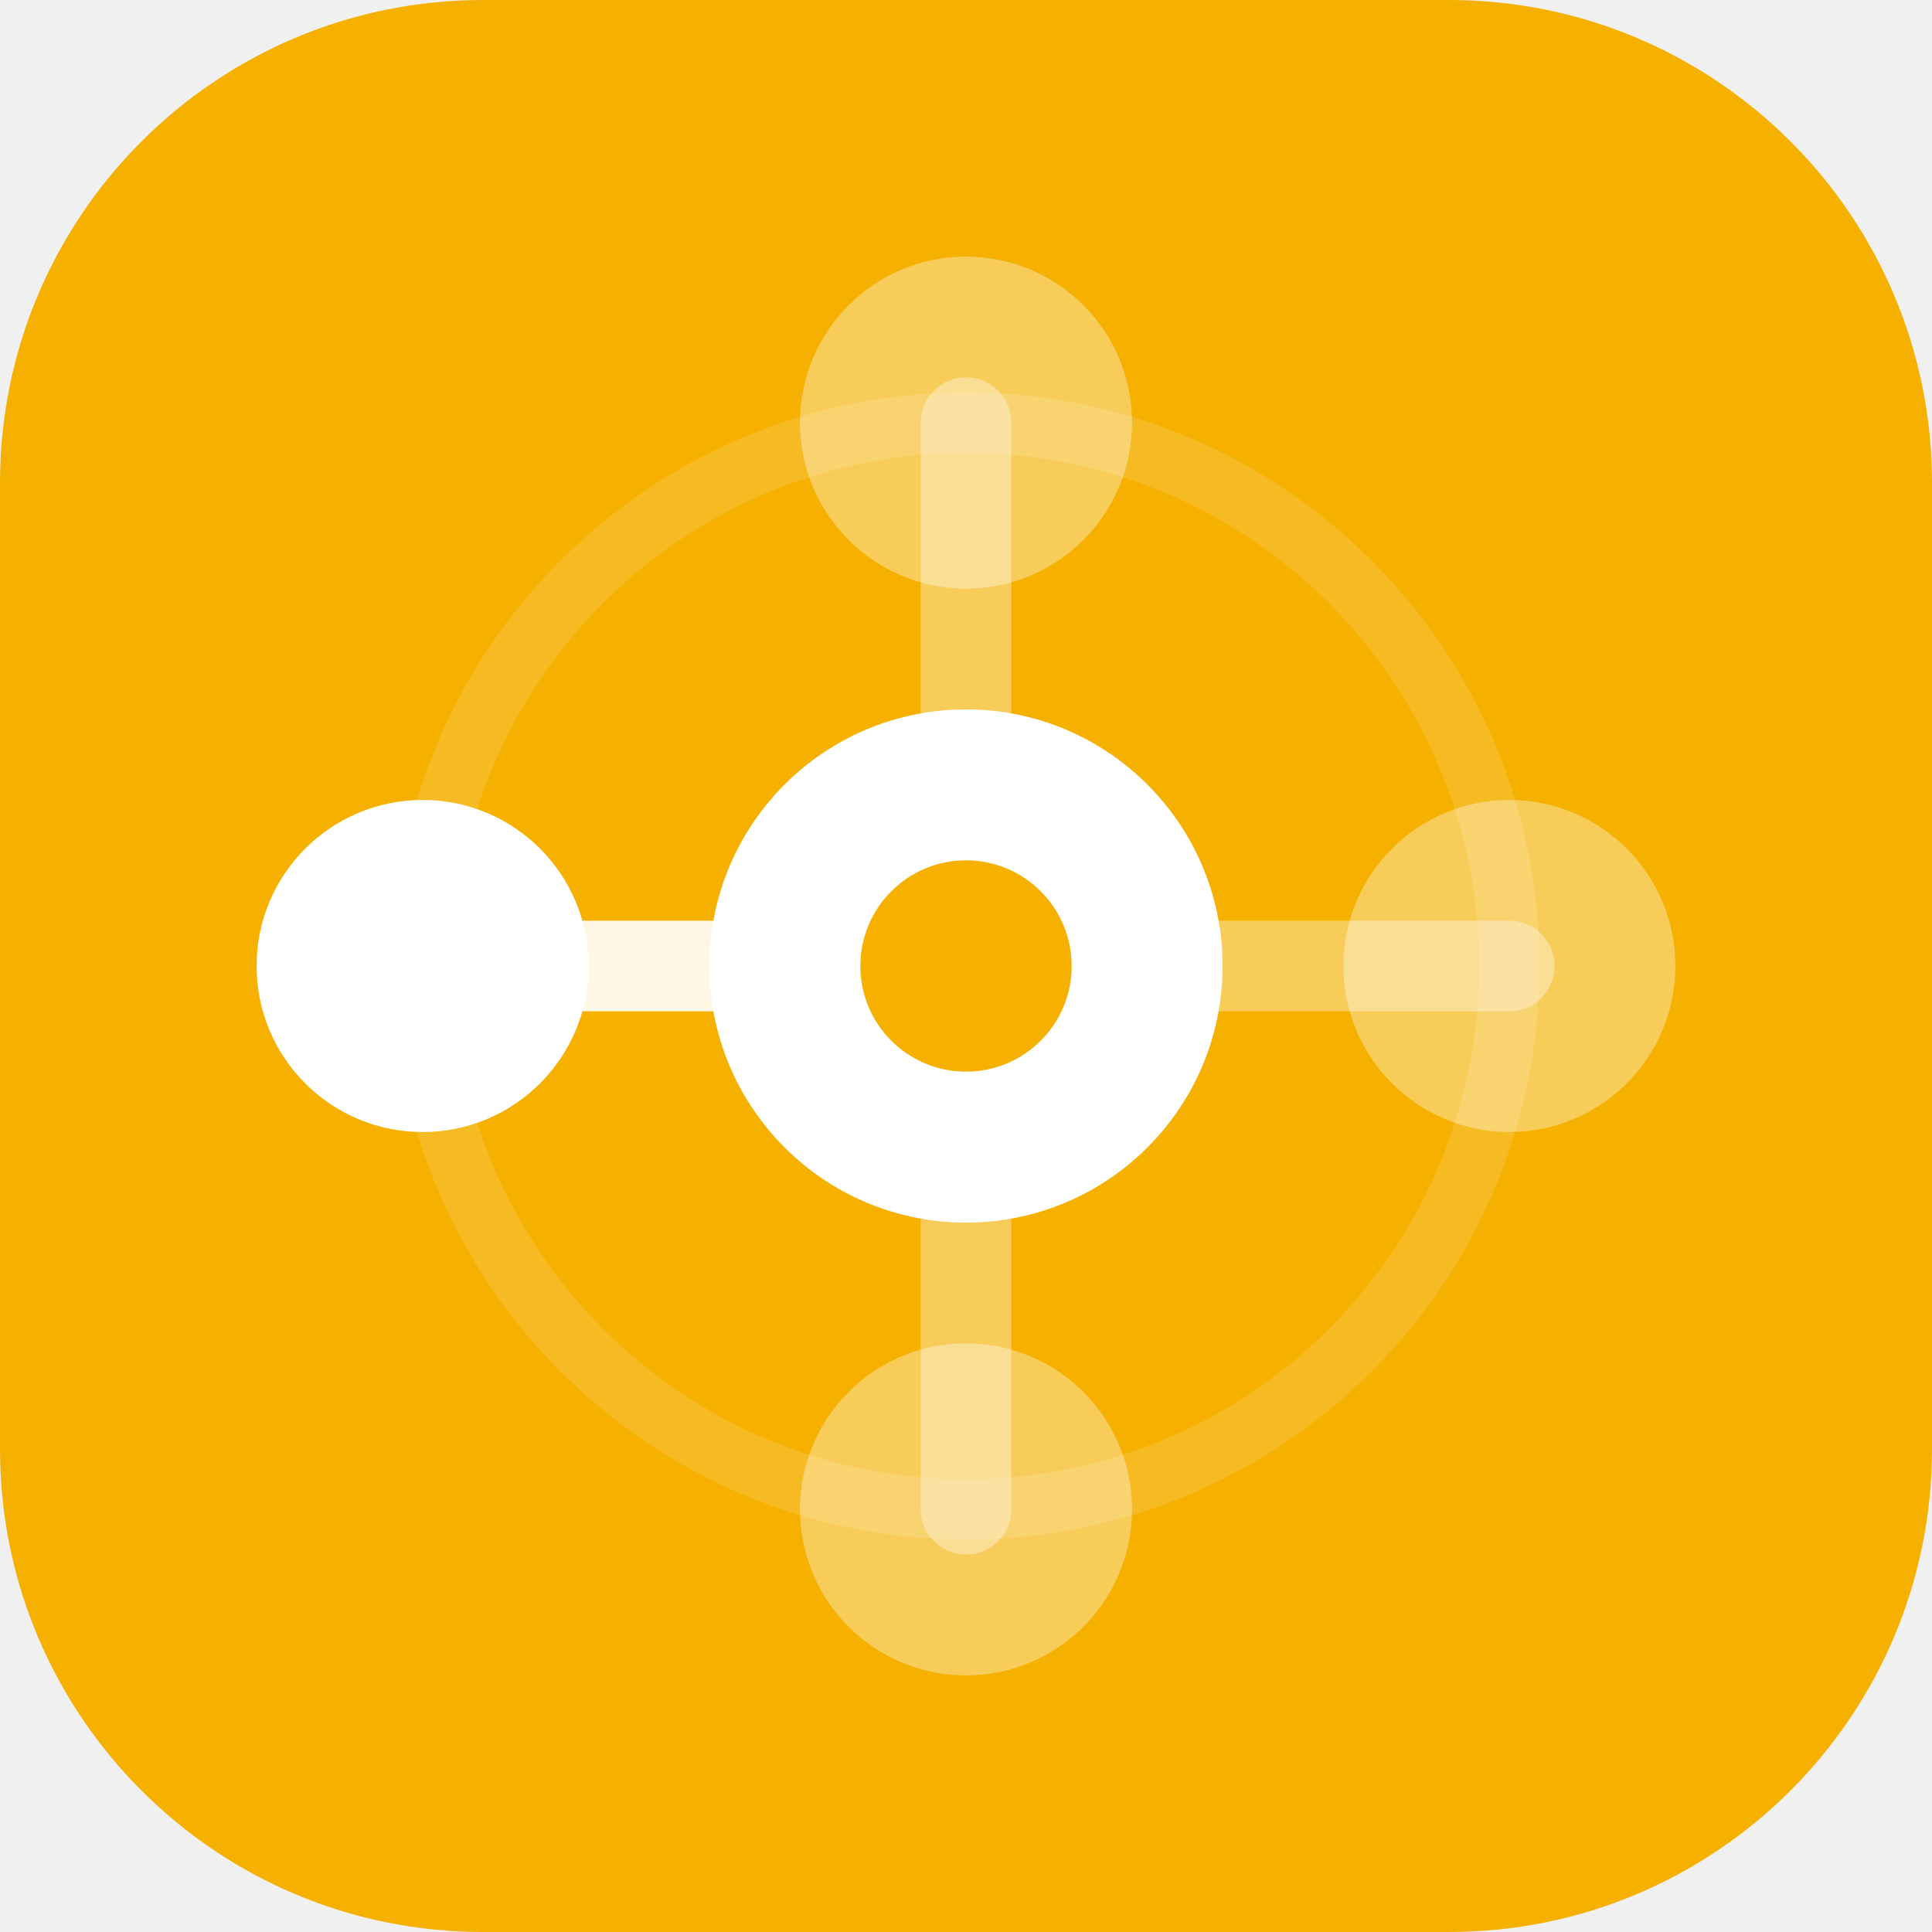
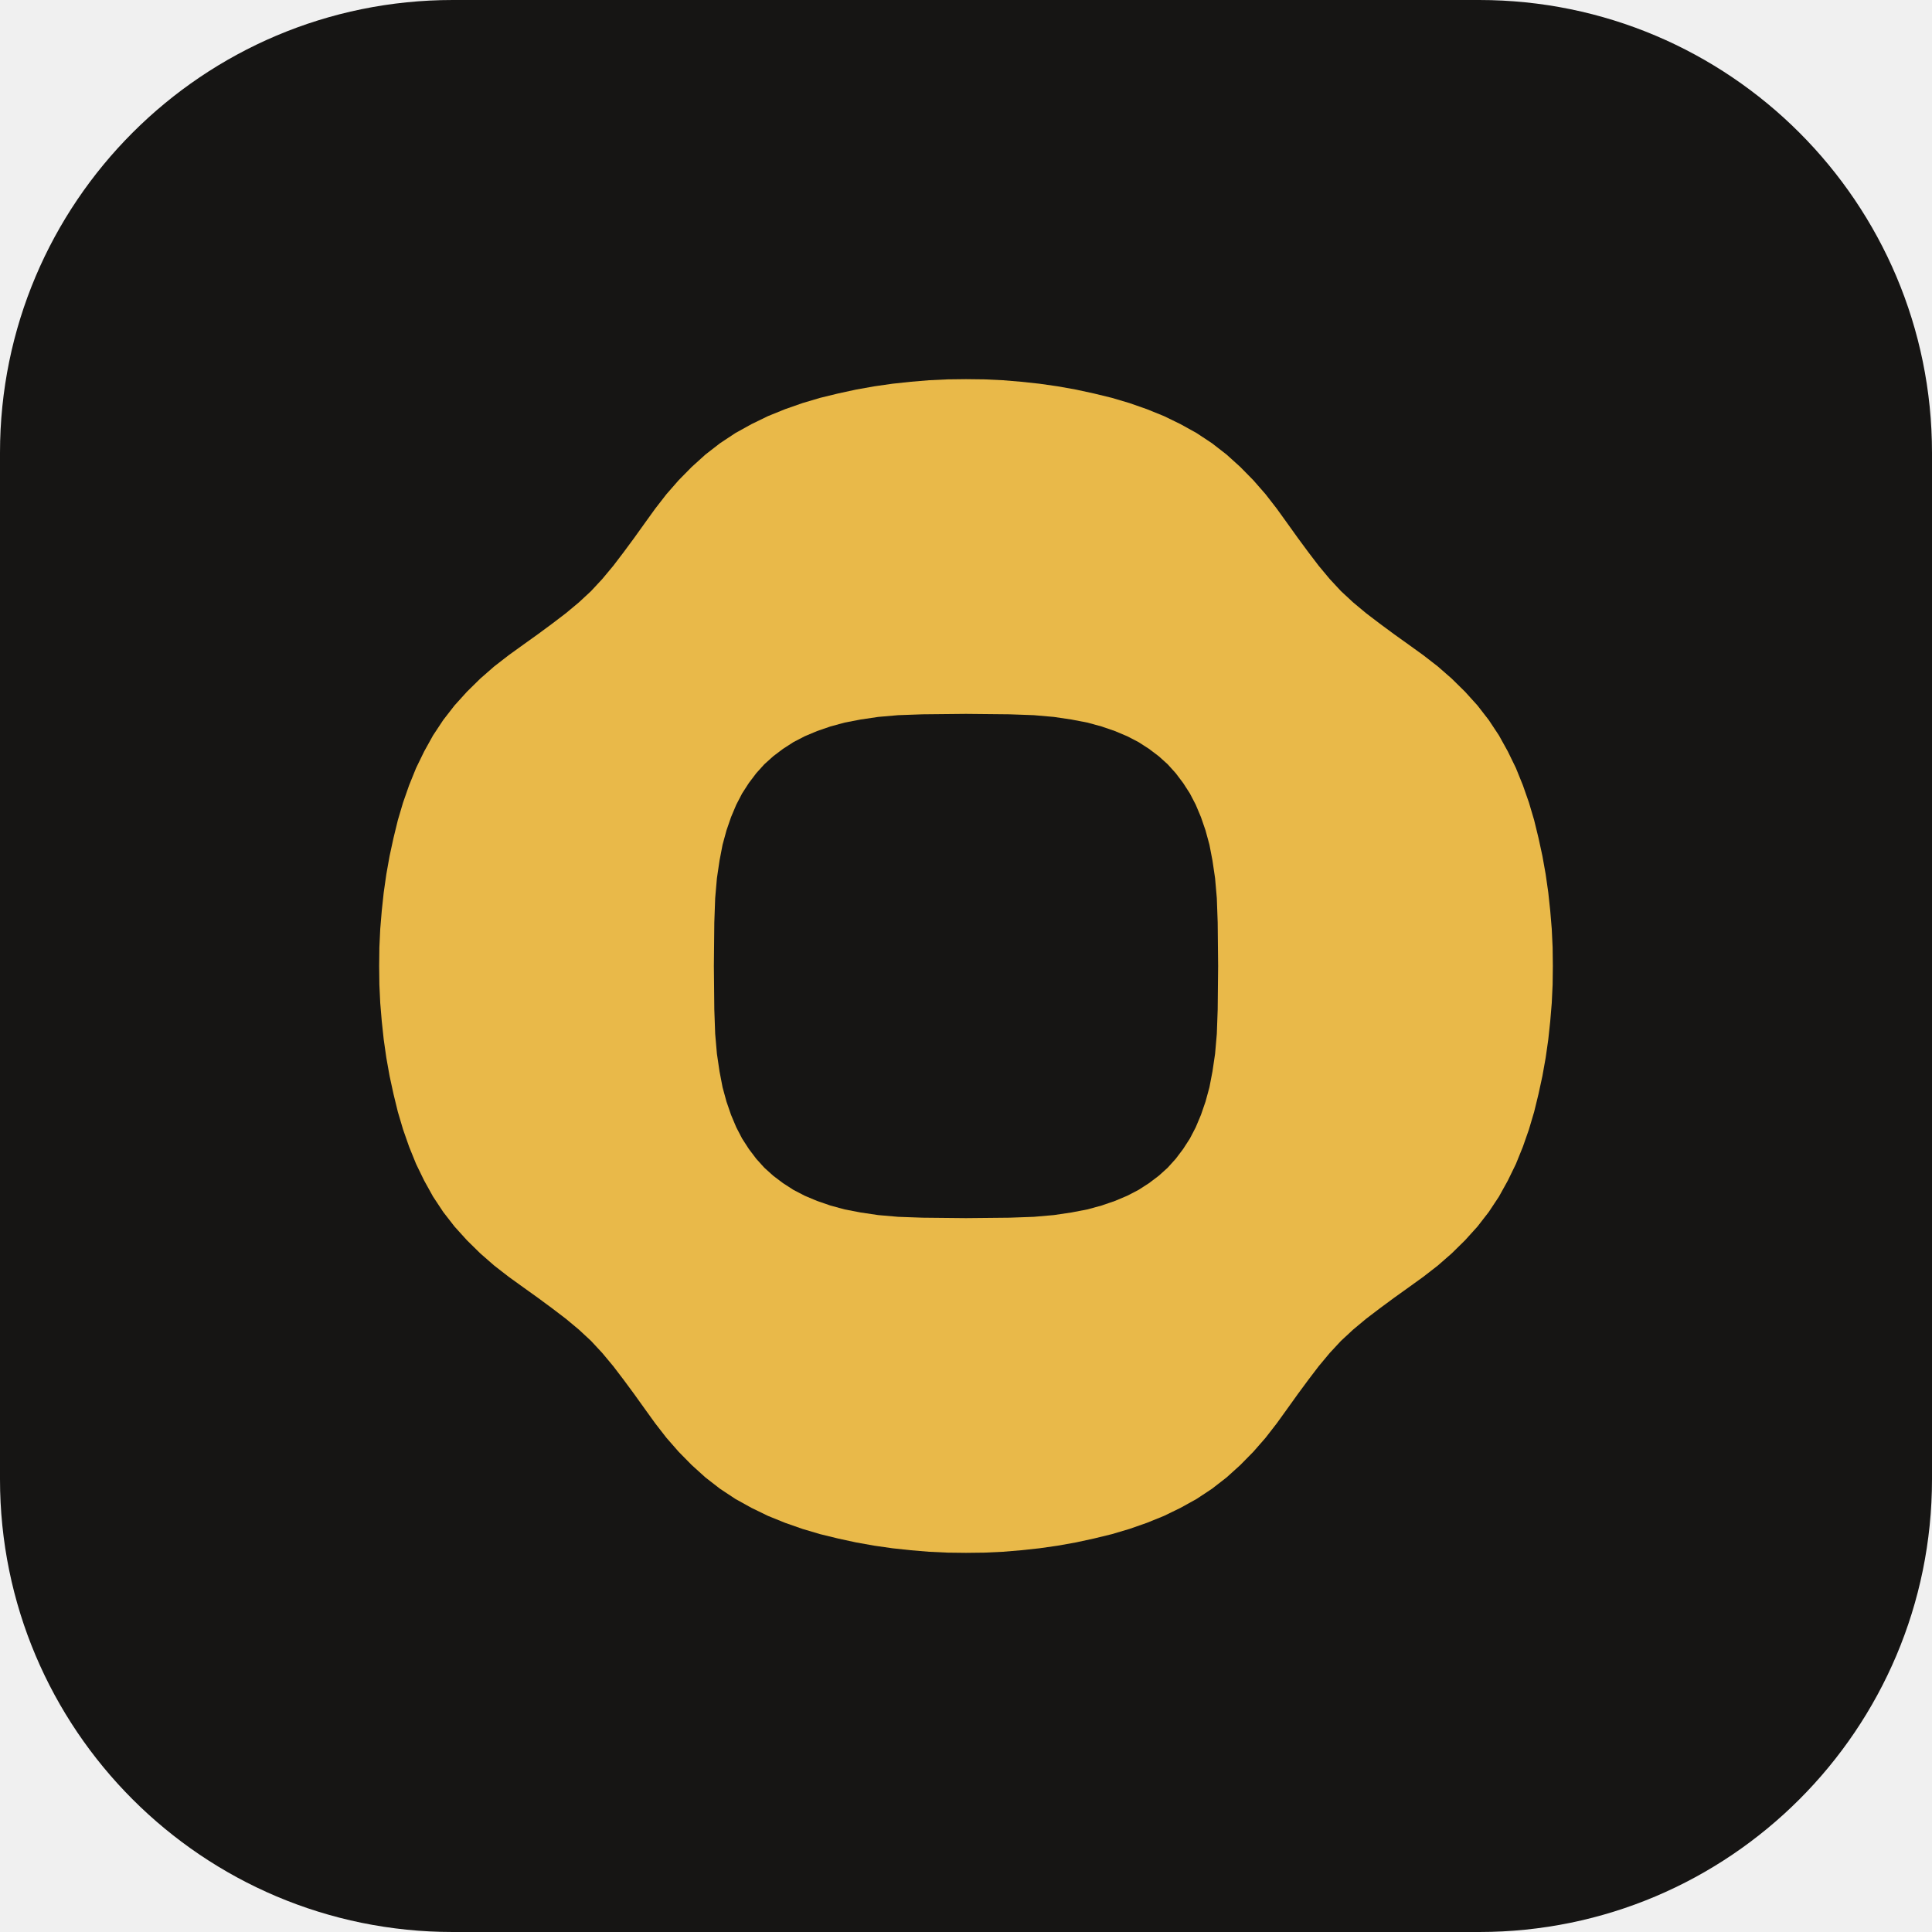
<svg xmlns="http://www.w3.org/2000/svg" width="64" height="64" viewBox="0 0 64 64" fill="none">
-   <rect width="64" height="64" rx="16" fill="#F5B000" />
-   <circle cx="32" cy="32" r="18" stroke="#FFFFFF" stroke-opacity="0.14" stroke-width="2" />
-   <line x1="32" y1="32" x2="32" y2="14" stroke="#FFFFFF" stroke-opacity="0.35" stroke-width="3" stroke-linecap="round" />
-   <circle cx="32" cy="14" r="5.5" fill="#FFFFFF" fill-opacity="0.35" />
-   <line x1="32" y1="32" x2="50" y2="32" stroke="#FFFFFF" stroke-opacity="0.35" stroke-width="3" stroke-linecap="round" />
-   <circle cx="50" cy="32" r="5.5" fill="#FFFFFF" fill-opacity="0.35" />
-   <line x1="32" y1="32" x2="32" y2="50" stroke="#FFFFFF" stroke-opacity="0.35" stroke-width="3" stroke-linecap="round" />
-   <circle cx="32" cy="50" r="5.5" fill="#FFFFFF" fill-opacity="0.35" />
-   <line x1="32" y1="32" x2="14" y2="32" stroke="#FFFFFF" stroke-opacity="0.9" stroke-width="3" stroke-linecap="round" />
-   <circle cx="14" cy="32" r="5.5" fill="#FFFFFF" fill-opacity="1" />
-   <circle cx="32" cy="32" r="8.5" fill="#FFFFFF" />
-   <circle cx="32" cy="32" r="3.5" fill="#F5B000" />
+   <rect width="64" height="64" rx="15" fill="#161514" />
+   <path transform="translate(8.96 8.96) scale(0.72)" fill-rule="evenodd" clip-rule="evenodd" fill="#E9B949" d="M59 32L58.99 32.85L58.95 33.7L58.88 34.54L58.79 35.38L58.67 36.22L58.52 37.06L58.34 37.89L58.14 38.71L57.9 39.52L57.62 40.32L57.3 41.11L56.93 41.87L56.52 42.61L56.05 43.32L55.53 43.99L54.96 44.62L54.35 45.22L53.71 45.78L53.04 46.3L52.36 46.79L51.69 47.27L51.04 47.75L50.41 48.23L49.81 48.73L49.25 49.25L48.73 49.81L48.23 50.41L47.75 51.04L47.27 51.69L46.79 52.36L46.3 53.04L45.78 53.71L45.22 54.35L44.62 54.96L43.99 55.53L43.32 56.05L42.61 56.52L41.87 56.93L41.11 57.3L40.32 57.62L39.52 57.9L38.71 58.14L37.89 58.34L37.06 58.52L36.22 58.67L35.38 58.79L34.54 58.88L33.7 58.95L32.85 58.99L32 59L31.15 58.99L30.3 58.95L29.46 58.88L28.62 58.79L27.78 58.67L26.94 58.52L26.11 58.34L25.29 58.14L24.48 57.9L23.68 57.62L22.89 57.3L22.13 56.93L21.39 56.52L20.68 56.05L20.01 55.53L19.38 54.96L18.78 54.35L18.22 53.71L17.7 53.04L17.21 52.36L16.73 51.69L16.25 51.04L15.77 50.41L15.27 49.81L14.75 49.25L14.19 48.73L13.59 48.23L12.96 47.75L12.31 47.27L11.64 46.79L10.96 46.3L10.29 45.78L9.65 45.22L9.04 44.62L8.47 43.99L7.95 43.32L7.48 42.61L7.07 41.87L6.7 41.11L6.38 40.32L6.1 39.52L5.86 38.71L5.66 37.89L5.48 37.06L5.33 36.22L5.21 35.38L5.12 34.54L5.05 33.7L5.01 32.85L5 32L5.01 31.15L5.05 30.3L5.12 29.46L5.21 28.62L5.33 27.78L5.48 26.94L5.66 26.11L5.86 25.29L6.1 24.48L6.38 23.68L6.7 22.89L7.07 22.13L7.48 21.39L7.95 20.68L8.47 20.01L9.04 19.38L9.65 18.78L10.29 18.22L10.96 17.7L11.64 17.21L12.31 16.73L12.96 16.25L13.59 15.77L14.19 15.27L14.75 14.75L15.27 14.19L15.77 13.59L16.25 12.96L16.73 12.31L17.21 11.64L17.7 10.96L18.22 10.29L18.78 9.65L19.38 9.04L20.01 8.47L20.68 7.95L21.39 7.48L22.13 7.07L22.89 6.7L23.68 6.38L24.48 6.1L25.29 5.86L26.11 5.66L26.94 5.48L27.78 5.33L28.62 5.21L29.46 5.12L30.3 5.05L31.15 5.01L32 5L32.85 5.01L33.7 5.05L34.54 5.12L35.38 5.21L36.22 5.33L37.06 5.48L37.89 5.66L38.71 5.86L39.52 6.1L40.32 6.38L41.11 6.7L41.87 7.07L42.61 7.48L43.32 7.95L43.99 8.47L44.62 9.04L45.22 9.65L45.78 10.29L46.3 10.96L46.79 11.64L47.27 12.31L47.75 12.96L48.23 13.59L48.73 14.19L49.25 14.75L49.81 15.27L50.41 15.77L51.04 16.25L51.69 16.73L52.36 17.21L53.04 17.7L53.71 18.22L54.35 18.78L54.96 19.38L55.53 20.01L56.05 20.68L56.52 21.39L56.93 22.13L57.3 22.89L57.62 23.68L57.9 24.48L58.14 25.29L58.34 26.11L58.52 26.94L58.67 27.78L58.79 28.62L58.88 29.46L58.95 30.3L58.99 31.15ZM43.6 32L43.58 30L43.54 28.88L43.46 27.96L43.34 27.15L43.2 26.42L43.02 25.76L42.81 25.15L42.57 24.58L42.3 24.06L41.99 23.58L41.65 23.13L41.28 22.72L40.87 22.35L40.42 22.01L39.94 21.7L39.42 21.43L38.85 21.19L38.24 20.98L37.58 20.8L36.85 20.66L36.04 20.54L35.12 20.46L34 20.42L32 20.4L30 20.42L28.88 20.46L27.96 20.54L27.15 20.66L26.42 20.8L25.76 20.98L25.15 21.19L24.58 21.43L24.06 21.7L23.58 22.01L23.13 22.35L22.72 22.72L22.35 23.13L22.01 23.58L21.7 24.06L21.43 24.58L21.19 25.15L20.98 25.76L20.8 26.42L20.66 27.15L20.54 27.96L20.46 28.88L20.42 30L20.4 32L20.42 34L20.46 35.12L20.54 36.04L20.66 36.85L20.8 37.58L20.98 38.24L21.19 38.85L21.43 39.42L21.7 39.94L22.01 40.42L22.35 40.87L22.72 41.28L23.13 41.65L23.58 41.99L24.06 42.3L24.58 42.57L25.15 42.81L25.76 43.02L26.42 43.2L27.15 43.34L27.96 43.46L28.88 43.54L30 43.58L32 43.6L34 43.58L35.12 43.54L36.04 43.46L36.85 43.34L37.58 43.2L38.24 43.02L38.85 42.81L39.42 42.57L39.94 42.3L40.42 41.99L40.87 41.65L41.28 41.28L41.65 40.87L41.99 40.42L42.3 39.94L42.57 39.42L42.81 38.85L43.02 38.24L43.2 37.58L43.34 36.85L43.46 36.04L43.54 35.12L43.58 34Z" />
</svg>
